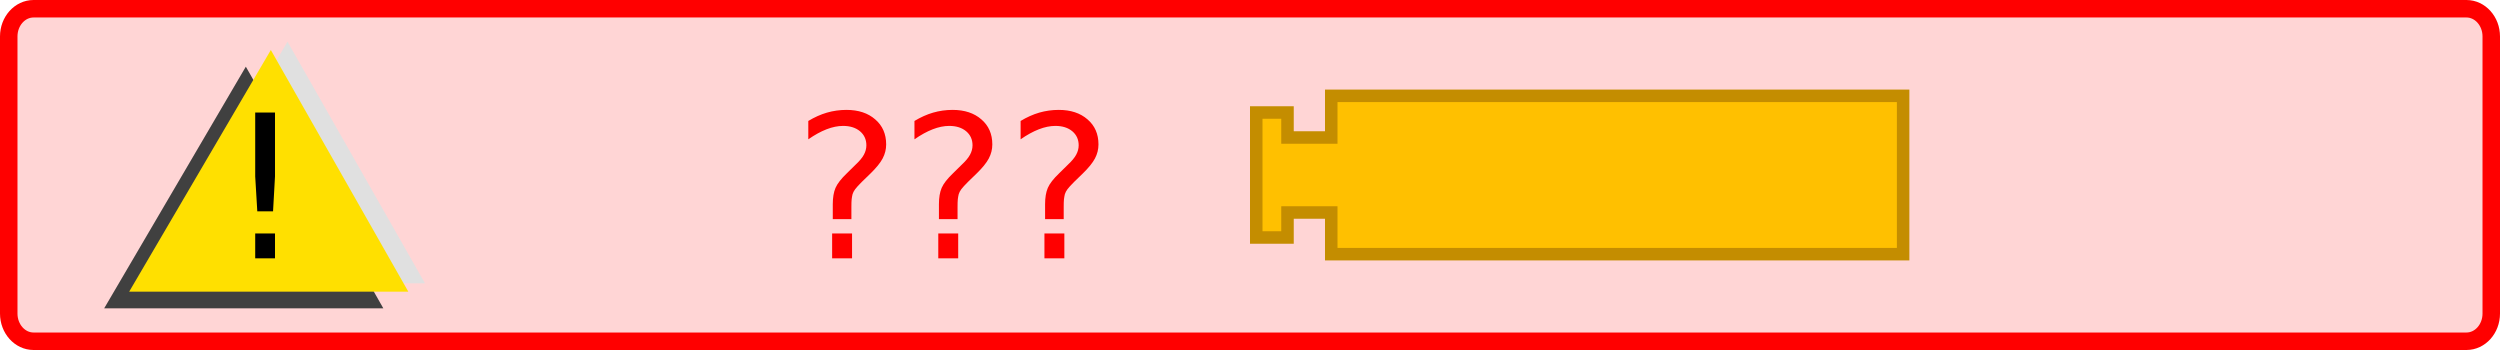
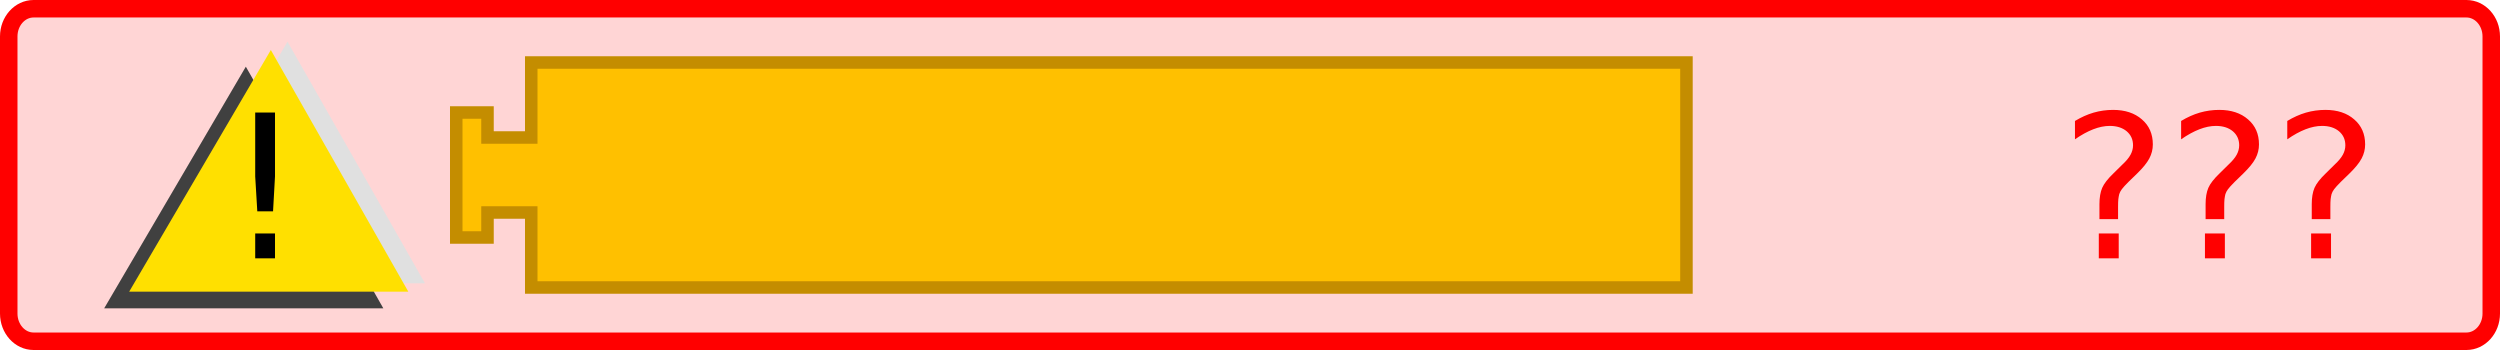
<svg xmlns="http://www.w3.org/2000/svg" xmlns:xlink="http://www.w3.org/1999/xlink" version="1.0" width="300" height="42" id="svg2">
  <defs id="defs32">
    <linearGradient x1="0" y1="0" x2="64" y2="0" id="linearGradient2540" xlink:href="#linearGradient3166" gradientUnits="userSpaceOnUse" gradientTransform="translate(34.40441,58.02757)" />
    <linearGradient id="linearGradient2504">
      <stop id="stop2506" style="stop-color:#ffffff;stop-opacity:1" offset="0" />
      <stop id="stop2508" style="stop-color:#ffff00;stop-opacity:1" offset="1" />
    </linearGradient>
    <linearGradient x1="0" y1="0" x2="64" y2="0" id="linearGradient2510" xlink:href="#linearGradient3166" gradientUnits="userSpaceOnUse" gradientTransform="translate(0,4.96875)" />
    <linearGradient x1="210" y1="10.5" x2="0" y2="10.5" id="linearGradient2512" xlink:href="#linearGradient3886" gradientUnits="userSpaceOnUse" />
    <linearGradient id="linearGradient2514">
      <stop id="stop2516" style="stop-color:#0000ff;stop-opacity:1" offset="0" />
      <stop id="stop2518" style="stop-color:#ffffff;stop-opacity:1" offset="1" />
    </linearGradient>
    <linearGradient x1="210" y1="10.5" x2="0" y2="10.5" id="linearGradient2520" xlink:href="#linearGradient3886" gradientUnits="userSpaceOnUse" />
    <linearGradient x1="0" y1="0" x2="64" y2="0" id="linearGradient2522" xlink:href="#linearGradient3166" gradientUnits="userSpaceOnUse" gradientTransform="translate(0,4.96875)" />
    <linearGradient x1="0" y1="0" x2="104" y2="21" id="linearGradient2524" xlink:href="#linearGradient3166" gradientUnits="userSpaceOnUse" gradientTransform="translate(0,5.5)" />
    <linearGradient id="linearGradient2492">
      <stop id="stop2494" style="stop-color:#ffffff;stop-opacity:1" offset="0" />
      <stop id="stop2496" style="stop-color:#ffff00;stop-opacity:1" offset="1" />
    </linearGradient>
    <linearGradient x1="0" y1="0" x2="104" y2="21" id="linearGradient2493" xlink:href="#linearGradient3166" gradientUnits="userSpaceOnUse" />
    <linearGradient id="linearGradient2486">
      <stop id="stop2488" style="stop-color:#ffffff;stop-opacity:1" offset="0" />
      <stop id="stop2490" style="stop-color:#0000ff;stop-opacity:1" offset="1" />
    </linearGradient>
    <linearGradient id="linearGradient2509">
      <stop id="stop2511" style="stop-color:#ffffff;stop-opacity:1" offset="0" />
      <stop id="stop2513" style="stop-color:#ffff00;stop-opacity:1" offset="1" />
    </linearGradient>
    <linearGradient x1="0" y1="22" x2="74" y2="22" id="linearGradient2515" xlink:href="#linearGradient3166" gradientUnits="userSpaceOnUse" />
    <linearGradient x1="0" y1="22" x2="128.684" y2="22" id="linearGradient2608" xlink:href="#linearGradient3166" gradientUnits="userSpaceOnUse" />
    <linearGradient id="linearGradient2595">
      <stop id="stop2597" style="stop-color:#ffffff;stop-opacity:1" offset="0" />
      <stop id="stop2599" style="stop-color:#ffff00;stop-opacity:1" offset="1" />
    </linearGradient>
    <linearGradient x1="0" y1="22" x2="74" y2="22" id="linearGradient2601" xlink:href="#linearGradient3166" gradientUnits="userSpaceOnUse" />
    <linearGradient id="linearGradient2473">
      <stop id="stop2475" style="stop-color:#ffffff;stop-opacity:1" offset="0" />
      <stop id="stop2477" style="stop-color:#ffff00;stop-opacity:1" offset="1" />
    </linearGradient>
    <linearGradient x1="0" y1="0" x2="64" y2="0" id="linearGradient4238" xlink:href="#linearGradient3166" gradientUnits="userSpaceOnUse" gradientTransform="translate(0,4.96875)" />
    <linearGradient x1="210" y1="10.5" x2="0" y2="10.5" id="linearGradient4211" xlink:href="#linearGradient3886" gradientUnits="userSpaceOnUse" />
    <linearGradient id="linearGradient3886">
      <stop id="stop3888" style="stop-color:#0000ff;stop-opacity:1" offset="0" />
      <stop id="stop3890" style="stop-color:#ffffff;stop-opacity:1" offset="1" />
    </linearGradient>
    <linearGradient x1="210" y1="10.5" x2="0" y2="10.5" id="linearGradient2496" xlink:href="#linearGradient3886" gradientUnits="userSpaceOnUse" />
    <linearGradient x1="0" y1="0" x2="64" y2="0" id="linearGradient2501" xlink:href="#linearGradient3166" gradientUnits="userSpaceOnUse" gradientTransform="translate(0,4.96875)" />
    <linearGradient x1="0" y1="22" x2="128.684" y2="22" id="linearGradient3172" xlink:href="#linearGradient3166" gradientUnits="userSpaceOnUse" />
    <linearGradient id="linearGradient3166">
      <stop id="stop3168" style="stop-color:#ffffff;stop-opacity:1" offset="0" />
      <stop id="stop3170" style="stop-color:#ffff00;stop-opacity:1" offset="1" />
    </linearGradient>
    <linearGradient x1="0" y1="0" x2="104" y2="21" id="linearGradient2539" xlink:href="#linearGradient3166" gradientUnits="userSpaceOnUse" />
    <linearGradient id="linearGradient2533">
      <stop id="stop2535" style="stop-color:#ffffff;stop-opacity:1" offset="0" />
      <stop id="stop2537" style="stop-color:#ffff00;stop-opacity:1" offset="1" />
    </linearGradient>
    <linearGradient x1="0" y1="22" x2="128.684" y2="22" id="linearGradient2543" xlink:href="#linearGradient3166" gradientUnits="userSpaceOnUse" gradientTransform="matrix(0.75,0,0,0.75,160.75,11.125)" />
  </defs>
  <rect width="297.902" height="39.902" rx="2.979" ry="3.325" x="1.049" y="1.049" id="rect3818" style="fill:#ffd5d5;fill-opacity:1;fill-rule:nonzero;stroke:#ff0000;stroke-width:2.098;stroke-linecap:round;stroke-linejoin:round;stroke-miterlimit:4;stroke-opacity:1;stroke-dasharray:none;stroke-dashoffset:0" />
  <g transform="translate(6,2)" id="g17">
    <path d="M 44,15 10.5,15 27.5,-14 44,15 z" transform="translate(-4,20)" id="path19" style="fill:#404040;fill-opacity:1;fill-rule:nonzero;stroke:none" />
    <path d="M 44,15 10.5,15 27.5,-14 44,15 z" transform="translate(1,17)" id="path21" style="fill:#e0e0e0;fill-opacity:1;fill-rule:nonzero;stroke:none" />
    <path d="M 44,15 10.5,15 27.5,-14 44,15 z" transform="translate(-1,18)" id="path23" style="fill:#ffe000;fill-opacity:1;fill-rule:nonzero;stroke:none" />
  </g>
  <text x="6" y="2" id="text25" style="font-size:12px;font-style:normal;font-weight:normal;fill:#000000;fill-opacity:1;stroke:none;font-family:Bitstream Vera Sans">
    <tspan x="27" y="31" id="tspan27" style="font-size:24px">!</tspan>
  </text>
-   <text x="95.277" y="31" id="text2618" xml:space="preserve" style="font-size:40px;font-style:normal;font-weight:normal;fill:#000000;fill-opacity:1;stroke:none;font-family:Bitstream Vera Sans">
-     <tspan x="95.277" y="31" id="tspan2620" style="font-size:24px;fill:#ff0000;fill-opacity:1">???</tspan>
+   <text x="247.277" y="31" id="text2618" xml:space="preserve" style="font-size:40px;font-style:normal;font-weight:normal;fill:#000000;fill-opacity:1;stroke:none;font-family:Bitstream Vera Sans">
+     <tspan x="247.277" y="31" id="tspan2620" style="font-size:24px;fill:#ff0000;fill-opacity:1">???</tspan>
  </text>
-   <path d="m 150.75,13.5 3.75,0 0,3 5.25,0 0,-5 68.625,0 0,19 -68.625,0 0,-5 -5.25,0 0,3 -3.75,0 z" id="path2541" style="fill:#ffc000;fill-opacity:1;stroke:#c48d00;stroke-width:1.5;stroke-miterlimit:4;stroke-opacity:1;stroke-dasharray:none" />
+   <path d="m 54.75,13.5 3.75,0 0,3 5.25,0 0,-9 138.625,0 0,27 -138.625,0 0,-9 -5.25,0 0,3 -3.75,0 z" id="path2541" style="fill:#ffc000;fill-opacity:1;stroke:#c48d00;stroke-width:1.5;stroke-miterlimit:4;stroke-opacity:1;stroke-dasharray:none" />
</svg>
